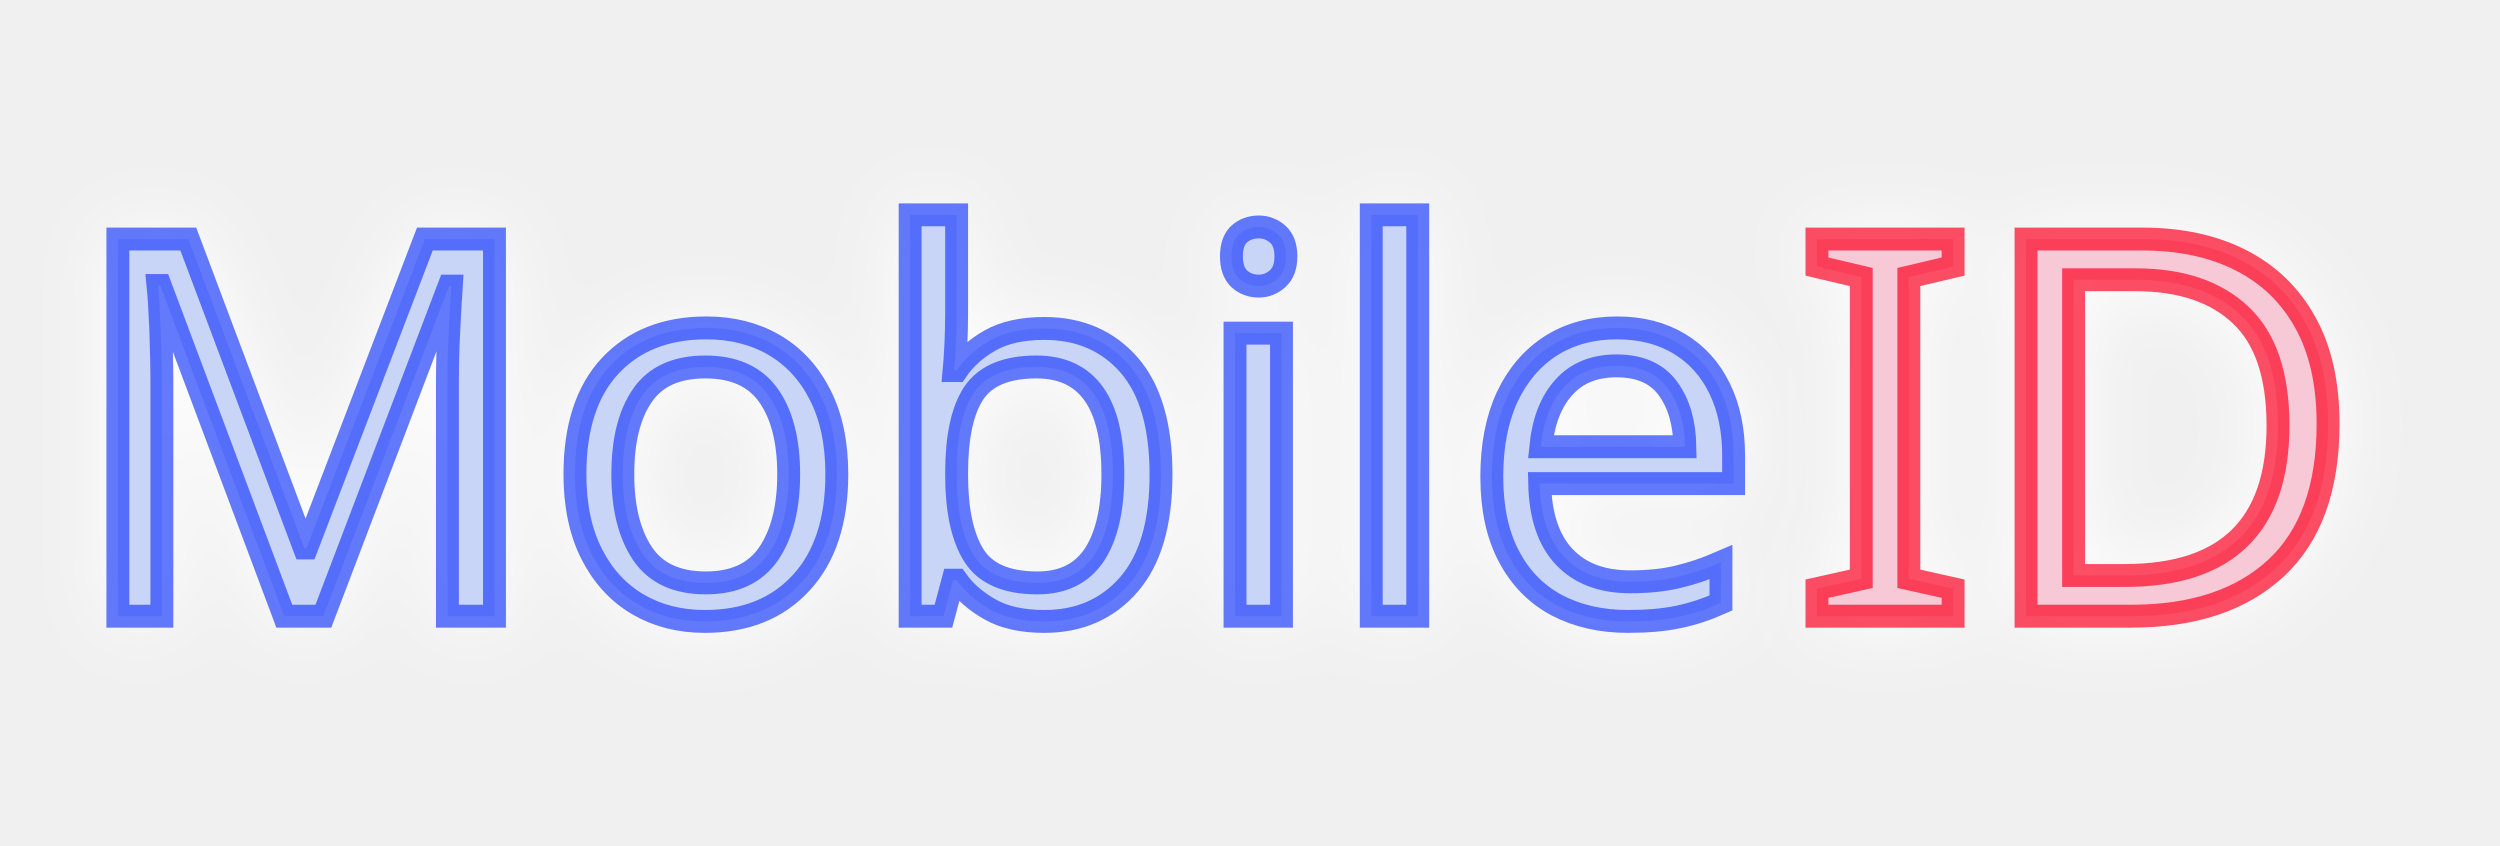
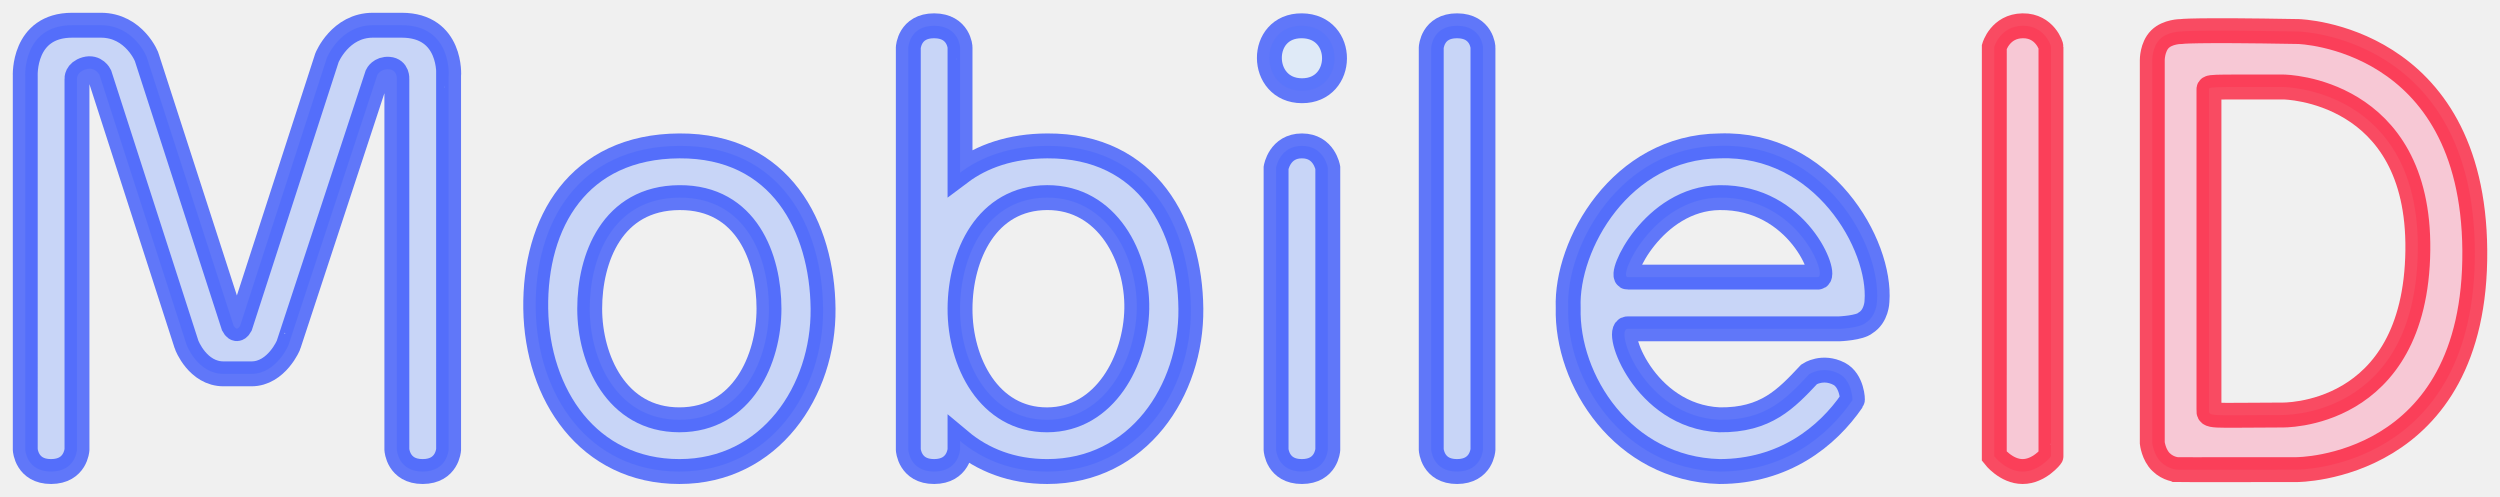
- <svg xmlns="http://www.w3.org/2000/svg" width="142" height="48">
-   <defs>
-     <filter id="svg_4_blur" x="-50%" y="-50%" width="200%" height="200%">
-       <feGaussianBlur stdDeviation="2.2" />
-     </filter>
-   </defs>
-   <g>
-     <text id="svg_4" fill="#ffffff" stroke-dasharray="null" stroke-linejoin="null" text-anchor="end" stroke-linecap="null" x="100" y="35" font-size="30" font-family="Sans-serif" xml:space="preserve" stroke="#ffffff" font-weight="normal" filter="url(#svg_4_blur)">Mobile</text>
-     <text fill="#c8d5f7" stroke-width="1.3" stroke-opacity="0.7" stroke-dasharray="null" stroke-linejoin="null" text-anchor="end" stroke-linecap="null" x="100" y="35" font-size="30" font-family="Sans-serif" xml:space="preserve" stroke="#2343fc" font-weight="normal" id="svg_7">Mobile</text>
-     <text id="svg_9" fill="#ffffff" stroke-dasharray="null" stroke-linejoin="null" text-anchor="start" stroke-linecap="null" x="102" y="35" font-size="30" font-family="Sans-serif" xml:space="preserve" stroke="#ffffff" font-weight="normal" filter="url(#svg_4_blur)">ID</text>
-     <text fill="#f7c8d5" stroke-width="1.3" stroke-opacity="0.7" stroke-dasharray="null" stroke-linejoin="null" text-anchor="start" stroke-linecap="null" x="102" y="35" font-size="30" font-family="Sans-serif" xml:space="preserve" stroke="#fc0526" font-weight="normal" id="svg_10">ID</text>
+ <svg xmlns="http://www.w3.org/2000/svg" height="38.906" width="195.77">
+   <g transform="matrix(1.5,0,0,1.5,0.4025473,0.02499996)">
+     <g stroke-opacity="0.7" stroke-width="1.3" stroke="#2343fc" fill="#c8d5f7">
+       <path d="M 3.5,1.3 C 0.914,1.3 1.05,3.955 1.05,3.955 l 4.165e-4,19.504 c 10e-8,0 0.065,1.145 1.35,1.141 1.284,-0.004 1.35,-1.141 1.35,-1.141 V 4.1 c 0,0 -0.034,-0.355 0.465,-0.5 C 4.715,3.456 4.93,3.9 4.93,3.9 L 9.47,17.97 C 9.475,17.997 10.051,19.5 11.4,19.5 h 1.46 c 1.311,0 1.959,-1.536 1.94,-1.53 L 19.428,3.9 c 0,0 0.158,-0.335 0.607,-0.3 0.448,0.035 0.415,0.5 0.415,0.5 v 19.359 c 0,0 0.066,1.145 1.351,1.141 1.284,-0.004 1.35,-1.141 1.35,-1.141 L 23.15,3.955 C 23.162,3.959 23.337,1.3 20.7,1.3 H 19.2 C 17.482,1.3 16.8,3 16.8,3 l -4.53,13.988 c 0,0 -0.078,0.15 -0.171,0.152 -0.093,0.002 -0.176,-0.162 -0.176,-0.162 L 7.4,3 C 7.424,3.003 6.75,1.3 5,1.3 Z" />
+       <path d="m 35.2,10.3 c -3.521,0.02 -4.683,3.175 -4.683,5.8 -1e-6,2.625 1.381,5.802 4.683,5.8 3.302,-0.002 4.677,-3.178 4.677,-5.8 -1e-6,-2.622 -1.156,-5.82 -4.677,-5.8 z m 0,-2.7 c 5.289,-0.028 7.456,4.227 7.5,8.5 0.044,4.273 -2.745,8.5 -7.5,8.5 -4.755,0 -7.434,-4.008 -7.5,-8.5 -0.066,-4.492 2.211,-8.472 7.5,-8.5 z" />
+       <path d="m 48.5,1.33 c -1.294,-0.003 -1.35,1.139 -1.35,1.139 V 23.459 c 0,0 0.065,1.145 1.35,1.141 1.284,-0.004 1.35,-1.141 1.35,-1.141 v -0.459 c 1.187,0.995 2.712,1.6 4.551,1.6 4.755,0 7.544,-4.227 7.5,-8.5 -0.044,-4.273 -2.211,-8.528 -7.5,-8.5 -1.896,0.01 -3.398,0.533 -4.551,1.4 v -6.531 C 49.862,2.473 49.794,1.334 48.5,1.33 Z m 5.9,8.969 c 3.16,-0.009 4.725,3.132 4.678,5.801 -0.047,2.669 -1.642,5.791 -4.678,5.801 -3.035,0.01 -4.561,-3.01 -4.55,-5.801 0.011,-2.791 1.391,-5.791 4.55,-5.801 z" />
+       <path d="M 69.05,8.74 V 23.46 c 0,0 -0.066,1.136 -1.35,1.14 -1.284,0.004 -1.35,-1.14 -1.35,-1.14 V 8.74 c 0,0 0.186,-1.14 1.35,-1.14 1.164,0 1.35,1.14 1.35,1.14 z" />
+       <path d="m 74.45,2.47 c 0,0 0.056,-1.143 1.35,-1.14 1.294,0.003 1.362,1.144 1.35,1.14 V 23.46 c 0,0 -0.066,1.136 -1.35,1.14 -1.284,0.004 -1.35,-1.14 -1.35,-1.14 z" />
+       <path d="m 97.122,16.841 c -0.304,0.266 -1.361,0.309 -1.361,0.309 L 84.7,17.15 c -0.702,-3.1e-5 0.843,4.563 4.8,4.75 2.422,0.029 3.472,-1.09 4.683,-2.38 0,0 0.69,-0.467 1.554,-0.026 0.687,0.351 0.725,1.403 0.693,1.39 -1.312,1.913 -3.579,3.713 -6.93,3.716 -5.05,-0.135 -8.001,-4.778 -7.9,-8.55 -0.124,-3.283 2.743,-8.4 7.9,-8.45 5.403,-0.195 8.45,5.151 8.219,8.123 0,0 -0.014,0.759 -0.597,1.118 z M 94.637,14.45 c 0.529,0 -0.995,-4.199 -5.137,-4.15 -3.483,0.041 -5.316,4.156 -4.8,4.15 z" />
+       <path fill="#dfeaf7" d="m 67.7,1.33 c 2.287,0.023 2.247,3.396 0,3.39 -2.247,-0.006 -2.287,-3.413 0,-3.39 z" />
+     </g>
+     <g stroke-opacity="0.7" stroke-width="1.3" stroke="#fc0526" fill="#f7c8d5">
+       <path d="m 103.845,2.43 c 0,0 0.31,-1.083 1.479,-1.1 1.169,-0.017 1.505,1.098 1.479,1.1 V 23.801 c 0.011,0 -0.617,0.799 -1.479,0.799 -0.862,2.7e-5 -1.48,-0.799 -1.48,-0.799 z" />
+       <path d="m 112.492,2.03 c 0.404,-0.402 1.09,-0.4 1.09,-0.4 0,0 0.557,-0.101 6.143,0 0,0 9.114,0.239 9.204,11.42 0.092,11.482 -9.305,11.45 -9.305,11.45 -5.919,0.009 -6.242,3.78e-4 -6.242,3.78e-4 -0.01,-0.008 -0.442,-0.017 -0.832,-0.395 -0.39,-0.378 -0.458,-0.997 -0.458,-0.997 V 3.115 c 0,0 -0.004,-0.683 0.4,-1.085 z m 2.559,2.67 v 16.66 c -0.018,0.394 -0.035,0.296 3.781,0.29 0,0 7.016,0.225 7.124,-8.6 0.103,-8.437 -6.992,-8.524 -6.992,-8.524 C 114.831,4.53 115.054,4.489 115.051,4.7 Z" />
+     </g>
  </g>
</svg>
